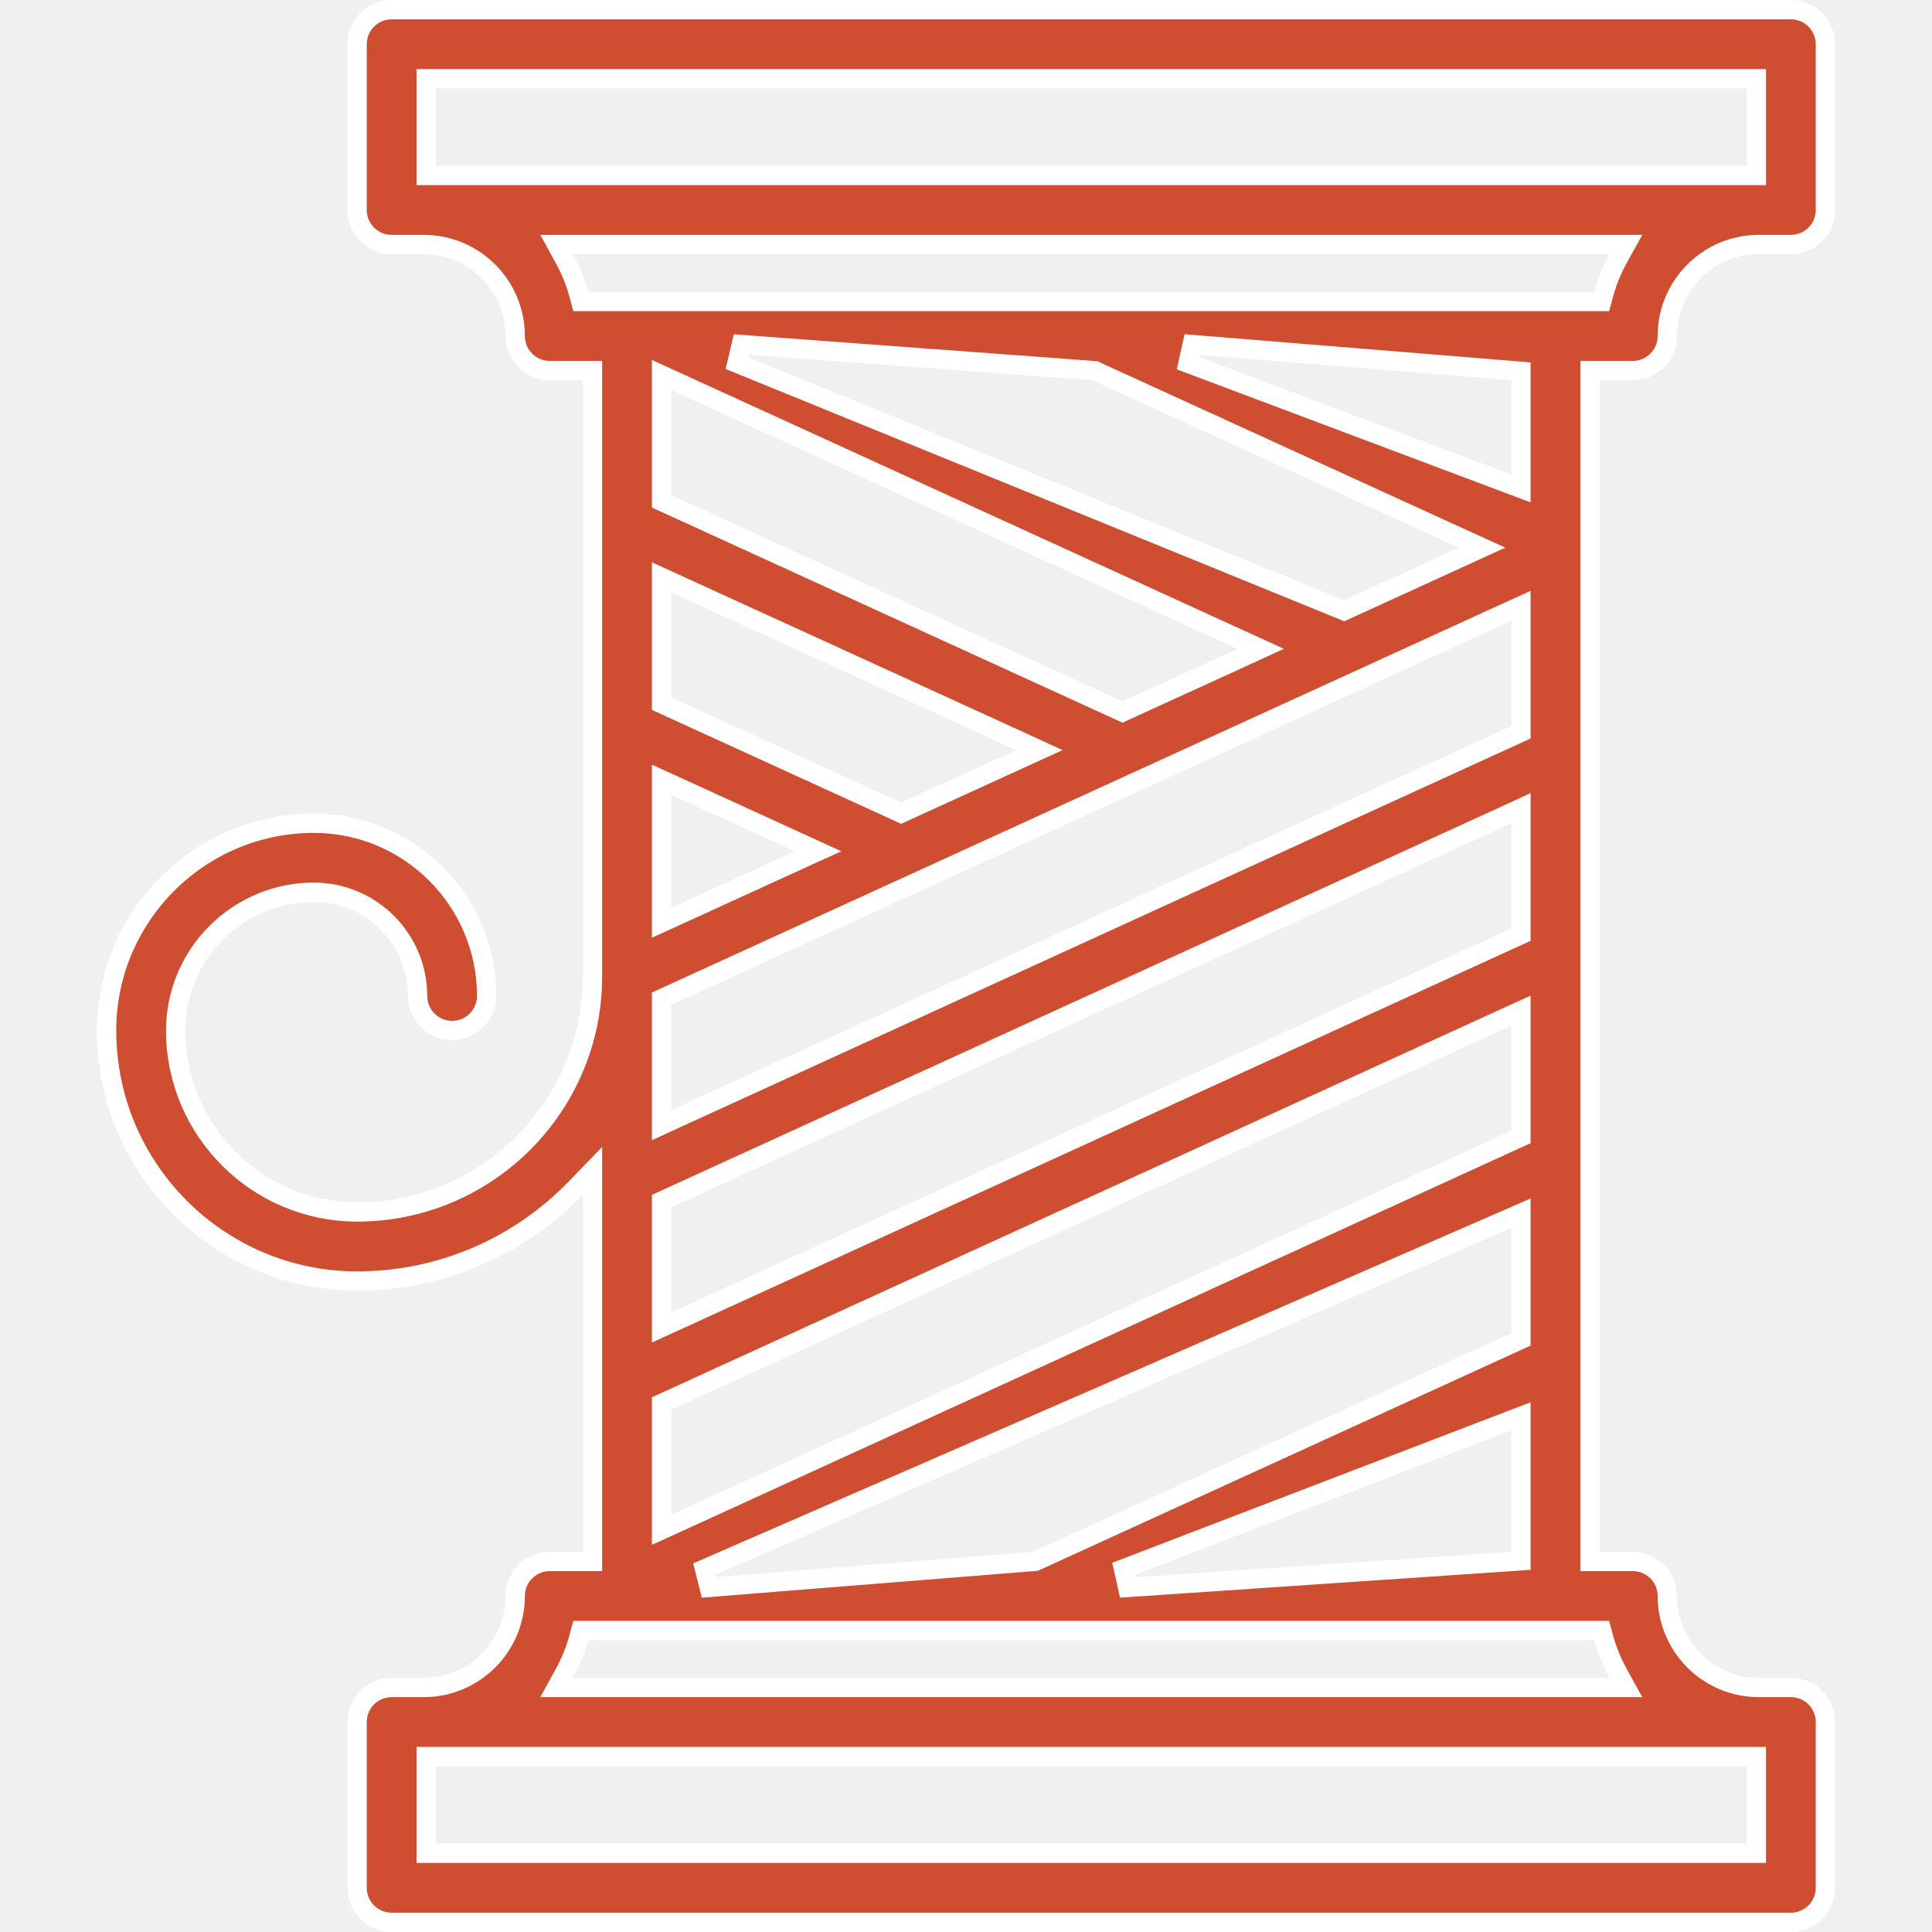
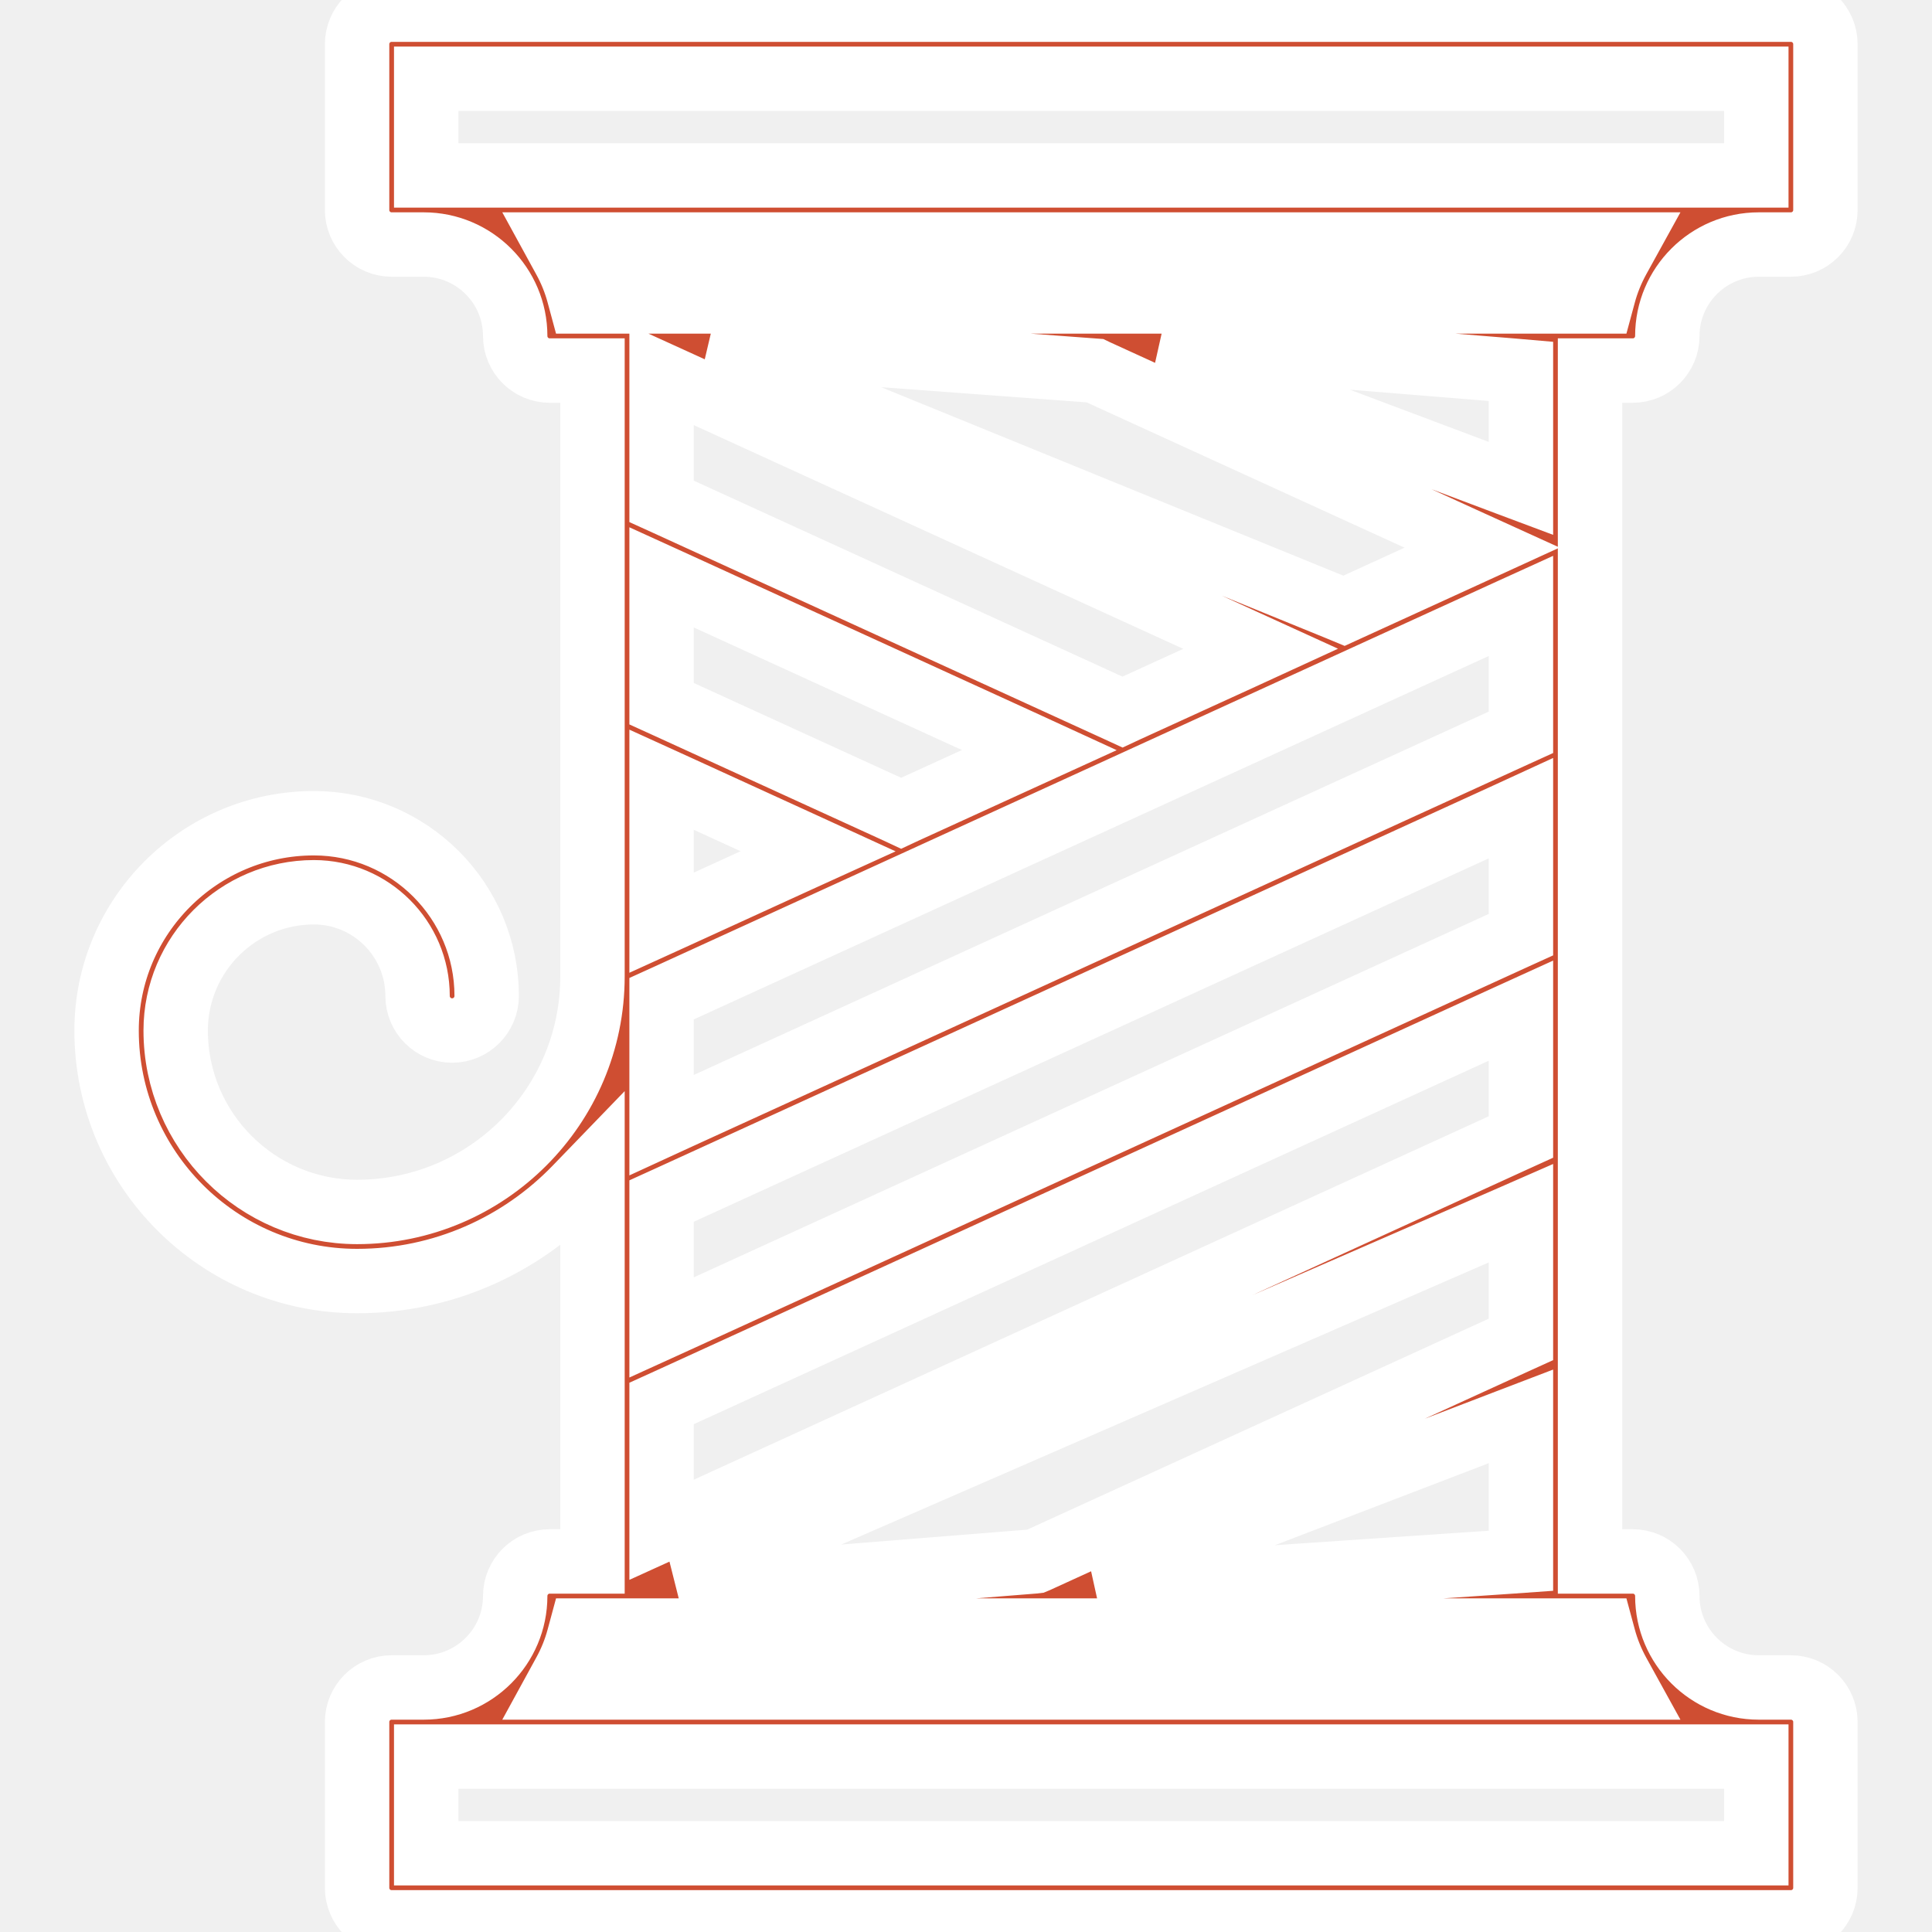
<svg xmlns="http://www.w3.org/2000/svg" width="30" height="30" viewBox="0 0 30 30" fill="none">
  <g clip-path="url(#clip0_1052_180)">
-     <path d="M9.2 5.904V5.754H9.05H8.536C8.24 5.754 8 5.514 8 5.217C8 4.434 7.363 3.797 6.58 3.797H6.081C5.785 3.797 5.545 3.557 5.545 3.261V0.687C5.545 0.39 5.785 0.15 6.081 0.15H27.809C28.105 0.15 28.345 0.39 28.345 0.687V3.261C28.345 3.557 28.105 3.797 27.809 3.797H27.31C26.527 3.797 25.89 4.434 25.89 5.217C25.89 5.514 25.65 5.754 25.354 5.754H24.84H24.69V5.904V24.096V24.246H24.84H25.354C25.65 24.246 25.89 24.486 25.89 24.783C25.89 25.566 26.527 26.203 27.31 26.203H27.809C28.105 26.203 28.345 26.443 28.345 26.739V29.314C28.345 29.61 28.105 29.85 27.809 29.85H6.081C5.785 29.85 5.545 29.61 5.545 29.314V26.739C5.545 26.443 5.785 26.203 6.081 26.203H6.58C7.363 26.203 8 25.566 8 24.783C8 24.486 8.24 24.246 8.536 24.246H9.05H9.2V24.096V18.551V18.18L8.942 18.447C8.082 19.337 6.877 19.892 5.545 19.892C3.4 19.892 1.655 18.147 1.655 16.002C1.655 14.227 3.099 12.783 4.874 12.783C6.353 12.783 7.557 13.986 7.557 15.465C7.557 15.761 7.317 16.002 7.02 16.002C6.724 16.002 6.484 15.761 6.484 15.465C6.484 14.578 5.762 13.855 4.874 13.855C3.691 13.855 2.728 14.818 2.728 16.002C2.728 17.555 3.992 18.819 5.545 18.819C7.561 18.819 9.2 17.179 9.2 15.163V5.904ZM10.94 24.363L11.012 24.649L16.052 24.246L16.078 24.243L16.102 24.233L23.529 20.838L23.617 20.798V20.701V19.068V18.839L23.407 18.931L10.94 24.363ZM17.026 5.768L17.001 5.756L16.974 5.754L11.511 5.35L11.443 5.639L20.81 9.459L20.87 9.484L20.929 9.457L22.714 8.641L23.013 8.504L22.714 8.368L17.026 5.768ZM19.278 10.212L19.576 10.075L19.278 9.939L10.486 5.92L10.273 5.823V6.056V7.689V7.785L10.361 7.825L17.367 11.028L17.43 11.057L17.492 11.028L19.278 10.212ZM13.931 12.599L13.993 12.628L14.055 12.599L15.841 11.783L16.139 11.647L15.841 11.51L10.486 9.062L10.273 8.965V9.198V10.831V10.927L10.361 10.967L13.931 12.599ZM10.486 12.204L10.273 12.107V12.341V14.095V14.328L10.486 14.231L12.404 13.354L12.703 13.218L12.404 13.081L10.486 12.204ZM10.361 15.468L10.273 15.508V15.604V17.237V17.471L10.486 17.373L23.529 11.411L23.617 11.371V11.274V9.642V9.408L23.404 9.505L10.361 15.468ZM10.361 18.61L10.273 18.65V18.747V20.379V20.613L10.486 20.516L23.529 14.553L23.617 14.513V14.417V12.784V12.55L23.404 12.648L10.361 18.61ZM10.361 21.753L10.273 21.793V21.889V23.521V23.755L10.486 23.658L23.529 17.695L23.617 17.655V17.559V15.926V15.693L23.404 15.79L10.361 21.753ZM18.512 5.35L18.447 5.64L23.414 7.508L23.617 7.584V7.367V5.904V5.766L23.479 5.754L18.512 5.35ZM27.272 1.373V1.223H27.122H6.768H6.618V1.373V2.574V2.724H6.768H27.122H27.272V2.574V1.373ZM25.124 4.02L25.247 3.797H24.993H8.897H8.643L8.765 4.02C8.86 4.192 8.935 4.376 8.987 4.57L9.017 4.681H9.132H24.758H24.872L24.902 4.57C24.954 4.376 25.03 4.192 25.124 4.02ZM6.618 28.627V28.777H6.768H27.122H27.272V28.627V27.426V27.276H27.122H6.768H6.618V27.426V28.627ZM8.765 25.98L8.643 26.203H8.897H24.993H25.247L25.124 25.98C25.03 25.808 24.954 25.624 24.902 25.43L24.872 25.319H24.758H9.132H9.017L8.987 25.43C8.935 25.624 8.86 25.808 8.765 25.98ZM17.446 24.36L17.51 24.65L23.477 24.246L23.617 24.236V24.096V22.211V21.993L23.413 22.071L17.446 24.36Z" fill="#CF4E32" stroke="white" stroke-width="0.3" />
+     <path d="M9.2 5.904V5.754H9.05H8.536C8.24 5.754 8 5.514 8 5.217C8 4.434 7.363 3.797 6.58 3.797H6.081C5.785 3.797 5.545 3.557 5.545 3.261V0.687C5.545 0.39 5.785 0.15 6.081 0.15H27.809C28.105 0.15 28.345 0.39 28.345 0.687V3.261C28.345 3.557 28.105 3.797 27.809 3.797H27.31C26.527 3.797 25.89 4.434 25.89 5.217C25.89 5.514 25.65 5.754 25.354 5.754H24.84H24.69V5.904V24.096V24.246H24.84H25.354C25.65 24.246 25.89 24.486 25.89 24.783C25.89 25.566 26.527 26.203 27.31 26.203H27.809C28.105 26.203 28.345 26.443 28.345 26.739V29.314C28.345 29.61 28.105 29.85 27.809 29.85H6.081C5.785 29.85 5.545 29.61 5.545 29.314V26.739C5.545 26.443 5.785 26.203 6.081 26.203H6.58C7.363 26.203 8 25.566 8 24.783C8 24.486 8.24 24.246 8.536 24.246H9.05H9.2V24.096V18.551V18.18L8.942 18.447C8.082 19.337 6.877 19.892 5.545 19.892C3.4 19.892 1.655 18.147 1.655 16.002C1.655 14.227 3.099 12.783 4.874 12.783C6.353 12.783 7.557 13.986 7.557 15.465C7.557 15.761 7.317 16.002 7.02 16.002C6.724 16.002 6.484 15.761 6.484 15.465C6.484 14.578 5.762 13.855 4.874 13.855C3.691 13.855 2.728 14.818 2.728 16.002C2.728 17.555 3.992 18.819 5.545 18.819C7.561 18.819 9.2 17.179 9.2 15.163V5.904ZM10.94 24.363L11.012 24.649L16.052 24.246L16.078 24.243L16.102 24.233L23.529 20.838L23.617 20.798V20.701V19.068V18.839L23.407 18.931L10.94 24.363ZM17.026 5.768L17.001 5.756L16.974 5.754L11.511 5.35L11.443 5.639L20.81 9.459L20.87 9.484L20.929 9.457L22.714 8.641L23.013 8.504L22.714 8.368L17.026 5.768ZM19.278 10.212L19.576 10.075L19.278 9.939L10.486 5.92L10.273 5.823V6.056V7.689V7.785L10.361 7.825L17.367 11.028L17.43 11.057L17.492 11.028L19.278 10.212ZM13.931 12.599L13.993 12.628L14.055 12.599L15.841 11.783L16.139 11.647L15.841 11.51L10.486 9.062L10.273 8.965V9.198V10.831V10.927L10.361 10.967L13.931 12.599ZM10.486 12.204L10.273 12.107V12.341V14.095V14.328L10.486 14.231L12.404 13.354L12.703 13.218L12.404 13.081L10.486 12.204ZM10.361 15.468L10.273 15.508V15.604V17.237V17.471L10.486 17.373L23.529 11.411L23.617 11.371V11.274V9.642V9.408L23.404 9.505L10.361 15.468ZM10.361 18.61L10.273 18.65V18.747V20.379V20.613L10.486 20.516L23.529 14.553L23.617 14.513V14.417V12.784V12.55L23.404 12.648L10.361 18.61ZM10.361 21.753L10.273 21.793V21.889V23.521V23.755L10.486 23.658L23.529 17.695L23.617 17.655V17.559V15.926V15.693L23.404 15.79L10.361 21.753ZM18.512 5.35L18.447 5.64L23.414 7.508L23.617 7.584V7.367V5.904V5.766L23.479 5.754L18.512 5.35ZM27.272 1.373V1.223H27.122H6.768H6.618V1.373V2.574V2.724H6.768H27.122H27.272V2.574V1.373ZM25.124 4.02L25.247 3.797H24.993H8.897H8.643L8.765 4.02C8.86 4.192 8.935 4.376 8.987 4.57L9.017 4.681H9.132H24.758H24.872L24.902 4.57C24.954 4.376 25.03 4.192 25.124 4.02ZM6.618 28.627V28.777H6.768H27.122H27.272V28.627V27.426V27.276H27.122H6.768H6.618V27.426V28.627ZM8.765 25.98L8.643 26.203H8.897H24.993H25.247L25.124 25.98C25.03 25.808 24.954 25.624 24.902 25.43L24.872 25.319H24.758H9.132H9.017L8.987 25.43C8.935 25.624 8.86 25.808 8.765 25.98ZM17.446 24.36L17.51 24.65L23.477 24.246L23.617 24.236V24.096V22.211V21.993L23.413 22.071L17.446 24.36Z" fill="#CF4E32" stroke="white" strokeWidth="0.3" />
  </g>
  <defs>
    <clipPath id="clip0_1052_180">
      <rect width="30" height="30" fill="white" />
    </clipPath>
  </defs>
</svg>
